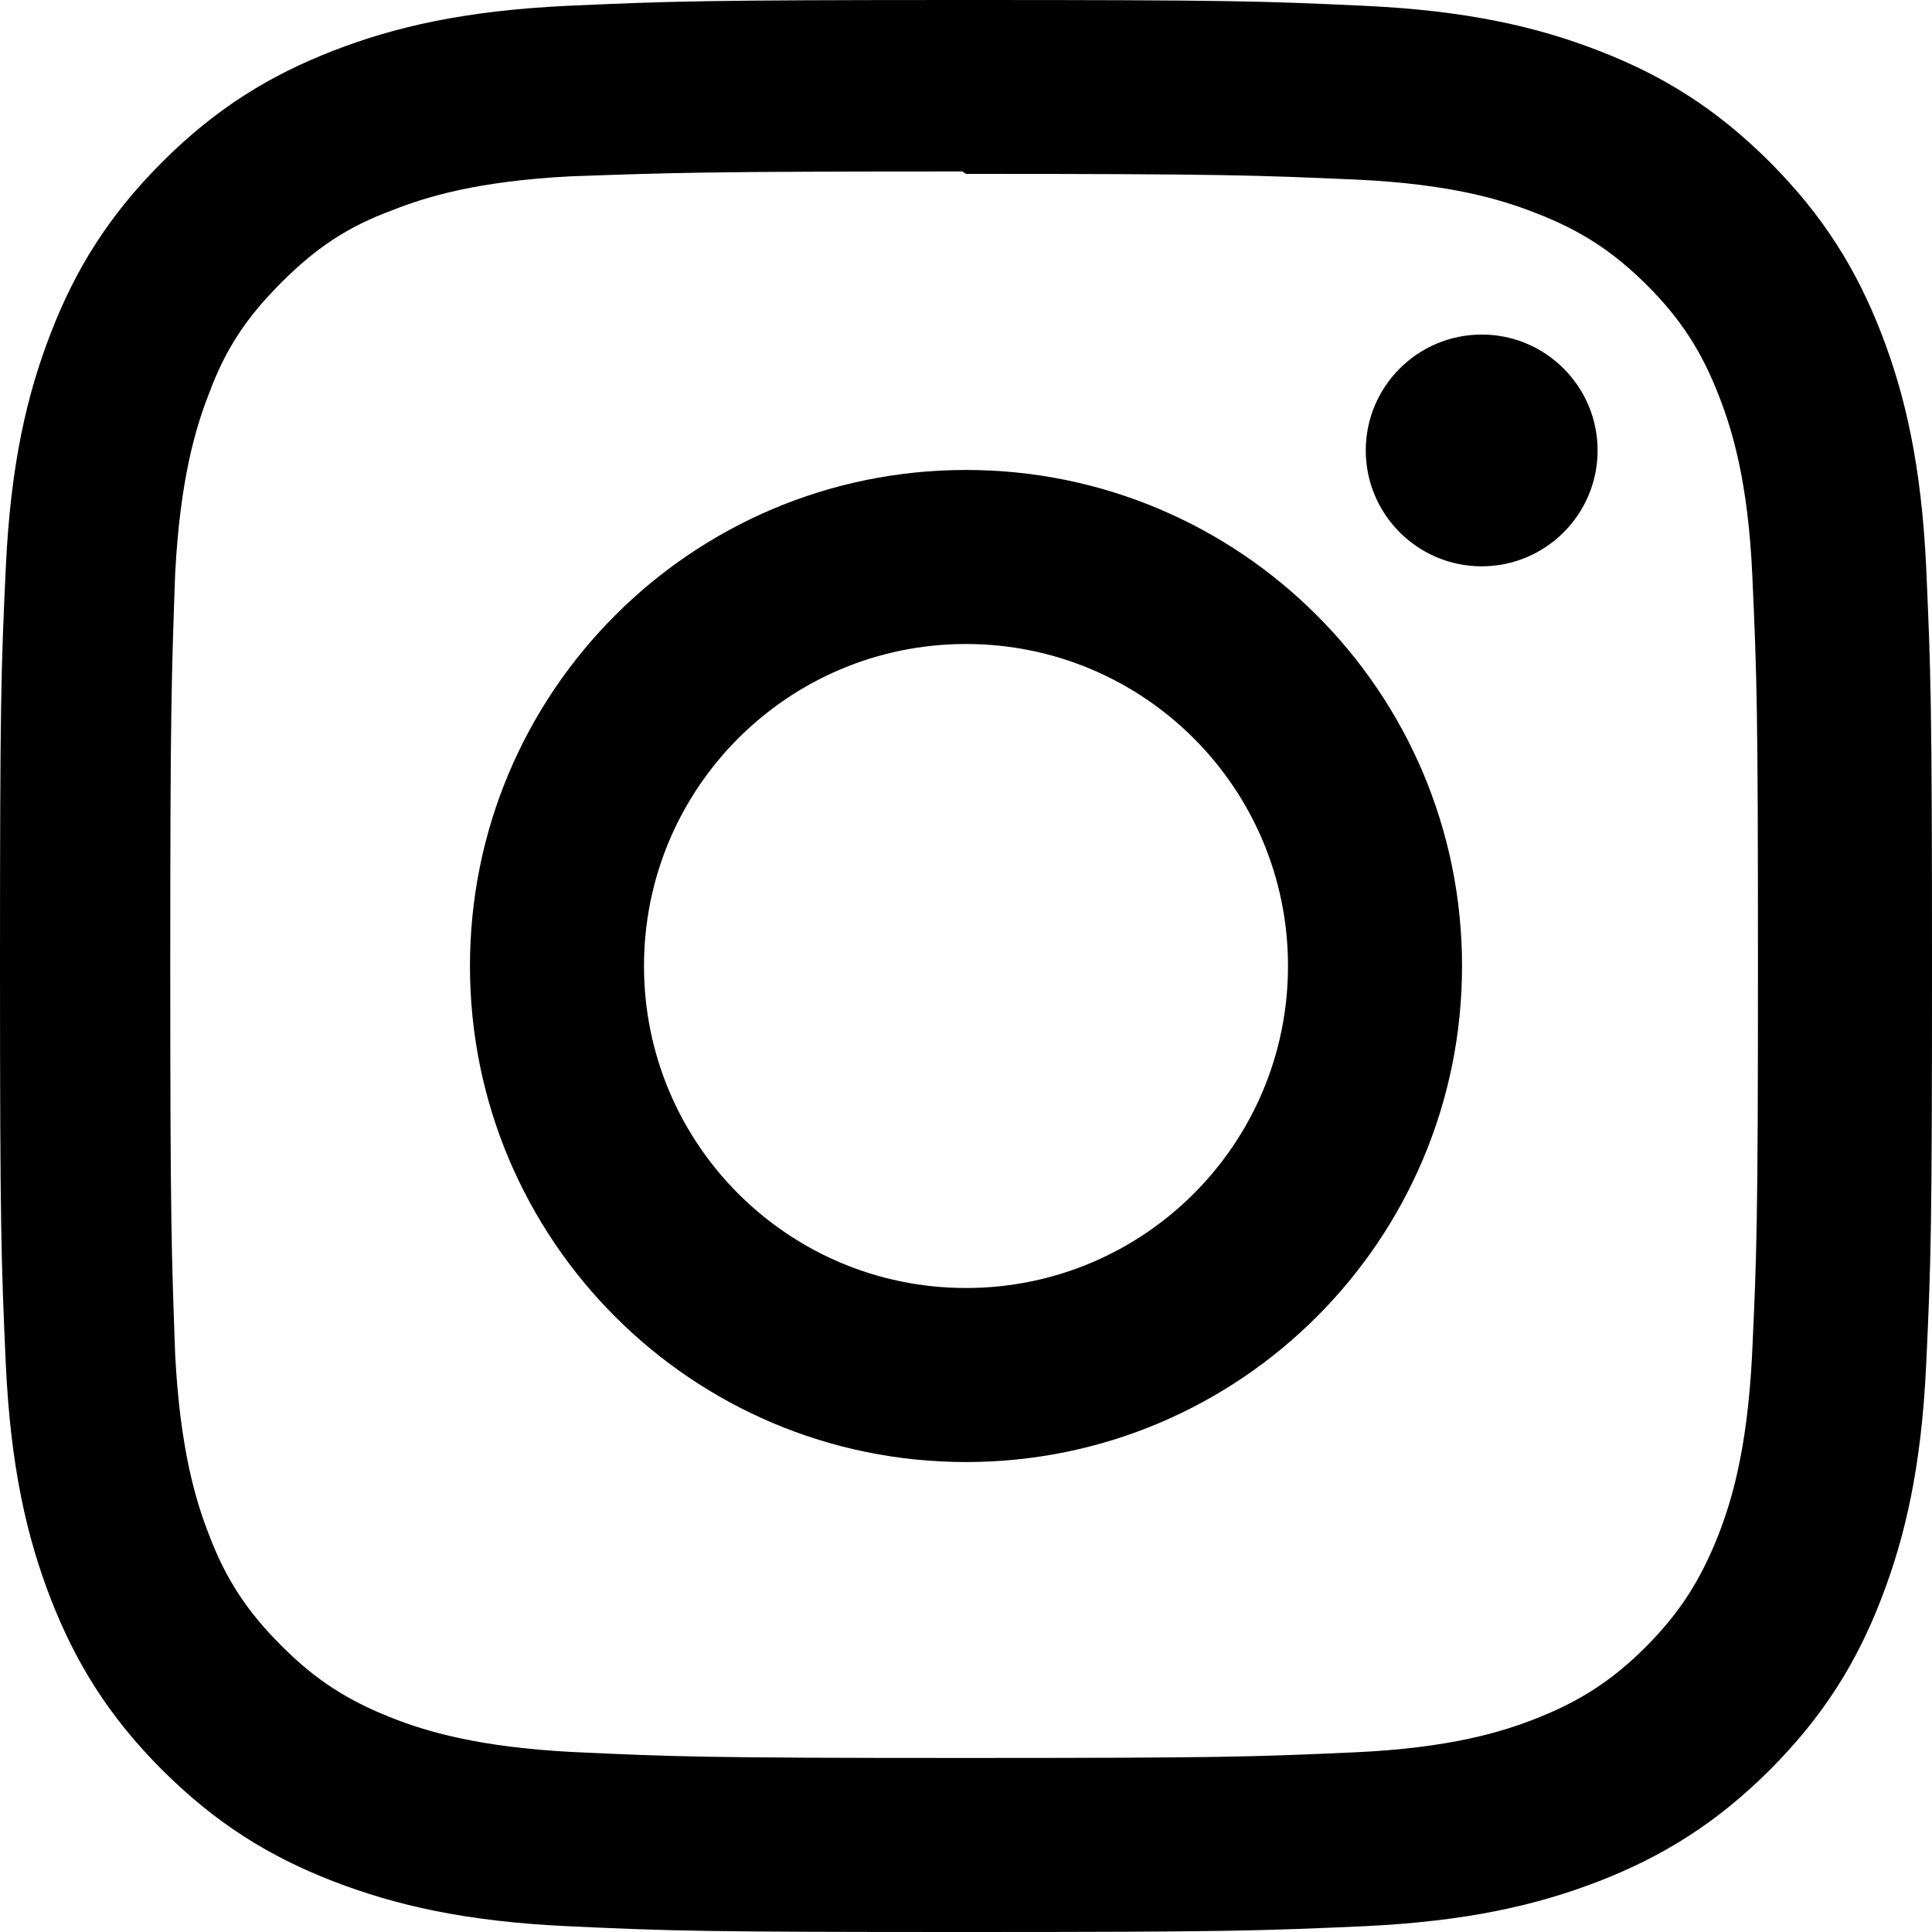
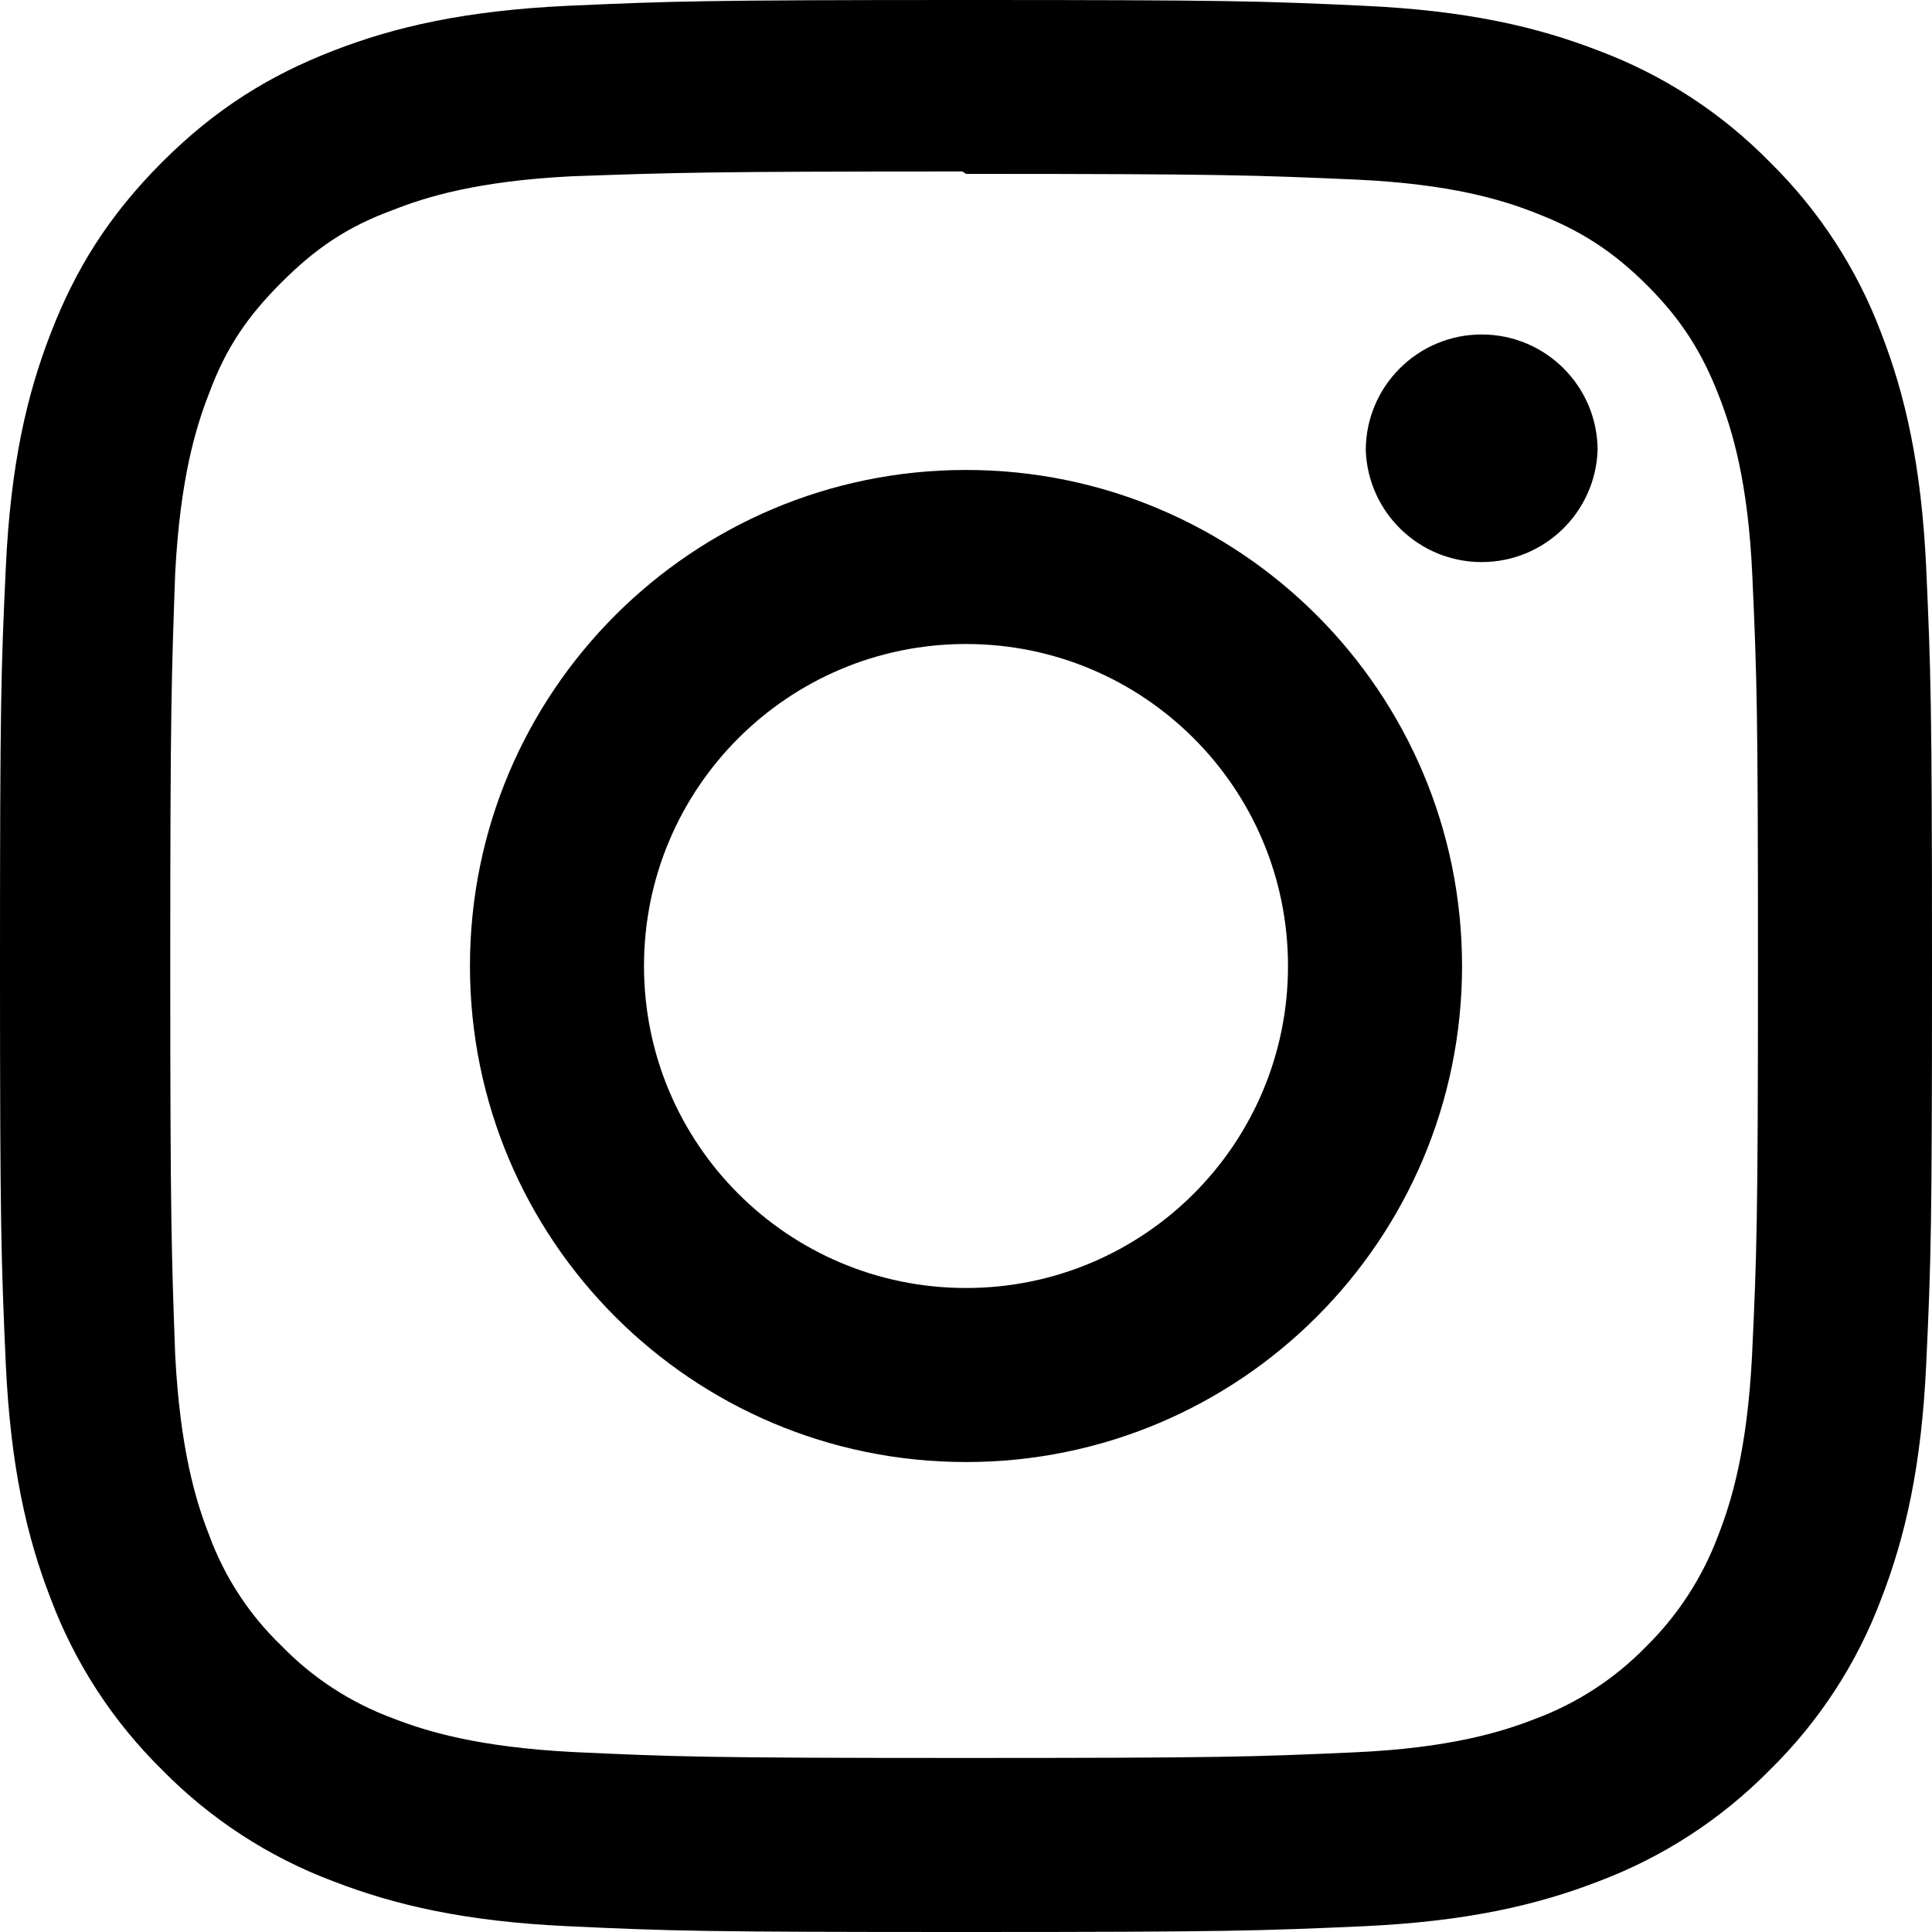
- <svg xmlns="http://www.w3.org/2000/svg" aria-labelledby="simpleicons-instagram-icon" role="img" viewBox="0 0 24 24">
-   <path d="M12 0C8.74 0 8.333.015 7.053.072 5.775.132 4.905.333 4.14.63c-.789.306-1.459.717-2.126 1.384S.935 3.35.63 4.14C.333 4.905.131 5.775.072 7.053.012 8.333 0 8.74 0 12s.015 3.667.072 4.947c.06 1.277.261 2.148.558 2.913.306.788.717 1.459 1.384 2.126.667.666 1.336 1.079 2.126 1.384.766.296 1.636.499 2.913.558C8.333 23.988 8.74 24 12 24s3.667-.015 4.947-.072c1.277-.06 2.148-.262 2.913-.558.788-.306 1.459-.718 2.126-1.384.666-.667 1.079-1.335 1.384-2.126.296-.765.499-1.636.558-2.913.06-1.28.072-1.687.072-4.947s-.015-3.667-.072-4.947c-.06-1.277-.262-2.149-.558-2.913-.306-.789-.718-1.459-1.384-2.126C21.319 1.347 20.651.935 19.86.63c-.765-.297-1.636-.499-2.913-.558C15.667.012 15.26 0 12 0zm0 2.16c3.203 0 3.585.016 4.85.071 1.17.055 1.805.249 2.227.415.562.217.96.477 1.382.896.419.42.679.819.896 1.381.164.422.36 1.057.413 2.227.057 1.266.07 1.646.07 4.85s-.015 3.585-.074 4.85c-.061 1.17-.256 1.805-.421 2.227-.224.562-.479.96-.899 1.382-.419.419-.824.679-1.38.896-.42.164-1.065.36-2.235.413-1.274.057-1.649.07-4.859.07-3.211 0-3.586-.015-4.859-.074-1.171-.061-1.816-.256-2.236-.421-.569-.224-.96-.479-1.379-.899-.421-.419-.69-.824-.9-1.38-.165-.42-.359-1.065-.42-2.235-.045-1.26-.061-1.649-.061-4.844 0-3.196.016-3.586.061-4.861.061-1.17.255-1.814.42-2.234.21-.57.479-.96.9-1.381.419-.419.81-.689 1.379-.898.42-.166 1.051-.361 2.221-.421 1.275-.045 1.65-.06 4.859-.06l.045.03zm0 3.678c-3.405 0-6.162 2.76-6.162 6.162 0 3.405 2.76 6.162 6.162 6.162 3.405 0 6.162-2.76 6.162-6.162 0-3.405-2.76-6.162-6.162-6.162zM12 16c-2.21 0-4-1.79-4-4s1.79-4 4-4 4 1.79 4 4-1.79 4-4 4zm7.846-10.405c0 .795-.646 1.44-1.44 1.44-.795 0-1.44-.646-1.44-1.44 0-.794.646-1.439 1.44-1.439.793-.001 1.44.645 1.44 1.439z" />
+ <svg xmlns="http://www.w3.org/2000/svg" viewBox="0 0 24 24">
+   <path d="M12 0C8.74 0 8.333.015 7.053.072 5.775.132 4.905.333 4.14.63c-.789.306-1.459.717-2.126 1.384S.935 3.35.63 4.14C.333 4.905.131 5.775.072 7.053.012 8.333 0 8.74 0 12s.015 3.667.072 4.947c.06 1.277.261 2.148.558 2.913a5.885 5.885 0 0 0 1.384 2.126A5.868 5.868 0 0 0 4.14 23.37c.766.296 1.636.499 2.913.558C8.333 23.988 8.74 24 12 24s3.667-.015 4.947-.072c1.277-.06 2.148-.262 2.913-.558a5.898 5.898 0 0 0 2.126-1.384 5.86 5.86 0 0 0 1.384-2.126c.296-.765.499-1.636.558-2.913.06-1.28.072-1.687.072-4.947s-.015-3.667-.072-4.947c-.06-1.277-.262-2.149-.558-2.913a5.89 5.89 0 0 0-1.384-2.126A5.847 5.847 0 0 0 19.86.63c-.765-.297-1.636-.499-2.913-.558C15.667.012 15.26 0 12 0zm0 2.16c3.203 0 3.585.016 4.85.071 1.17.055 1.805.249 2.227.415.562.217.96.477 1.382.896.419.42.679.819.896 1.381.164.422.36 1.057.413 2.227.057 1.266.07 1.646.07 4.85s-.015 3.585-.074 4.85c-.061 1.17-.256 1.805-.421 2.227a3.81 3.81 0 0 1-.899 1.382 3.744 3.744 0 0 1-1.38.896c-.42.164-1.065.36-2.235.413-1.274.057-1.649.07-4.859.07-3.211 0-3.586-.015-4.859-.074-1.171-.061-1.816-.256-2.236-.421a3.716 3.716 0 0 1-1.379-.899 3.644 3.644 0 0 1-.9-1.38c-.165-.42-.359-1.065-.42-2.235-.045-1.26-.061-1.649-.061-4.844 0-3.196.016-3.586.061-4.861.061-1.17.255-1.814.42-2.234.21-.57.479-.96.9-1.381.419-.419.81-.689 1.379-.898.42-.166 1.051-.361 2.221-.421 1.275-.045 1.65-.06 4.859-.06l.045.03zm0 3.678a6.162 6.162 0 1 0 0 12.324 6.162 6.162 0 1 0 0-12.324zM12 16c-2.21 0-4-1.79-4-4s1.79-4 4-4 4 1.79 4 4-1.79 4-4 4zm7.846-10.405a1.441 1.441 0 0 1-2.88 0 1.44 1.44 0 0 1 2.88 0z" />
</svg>
